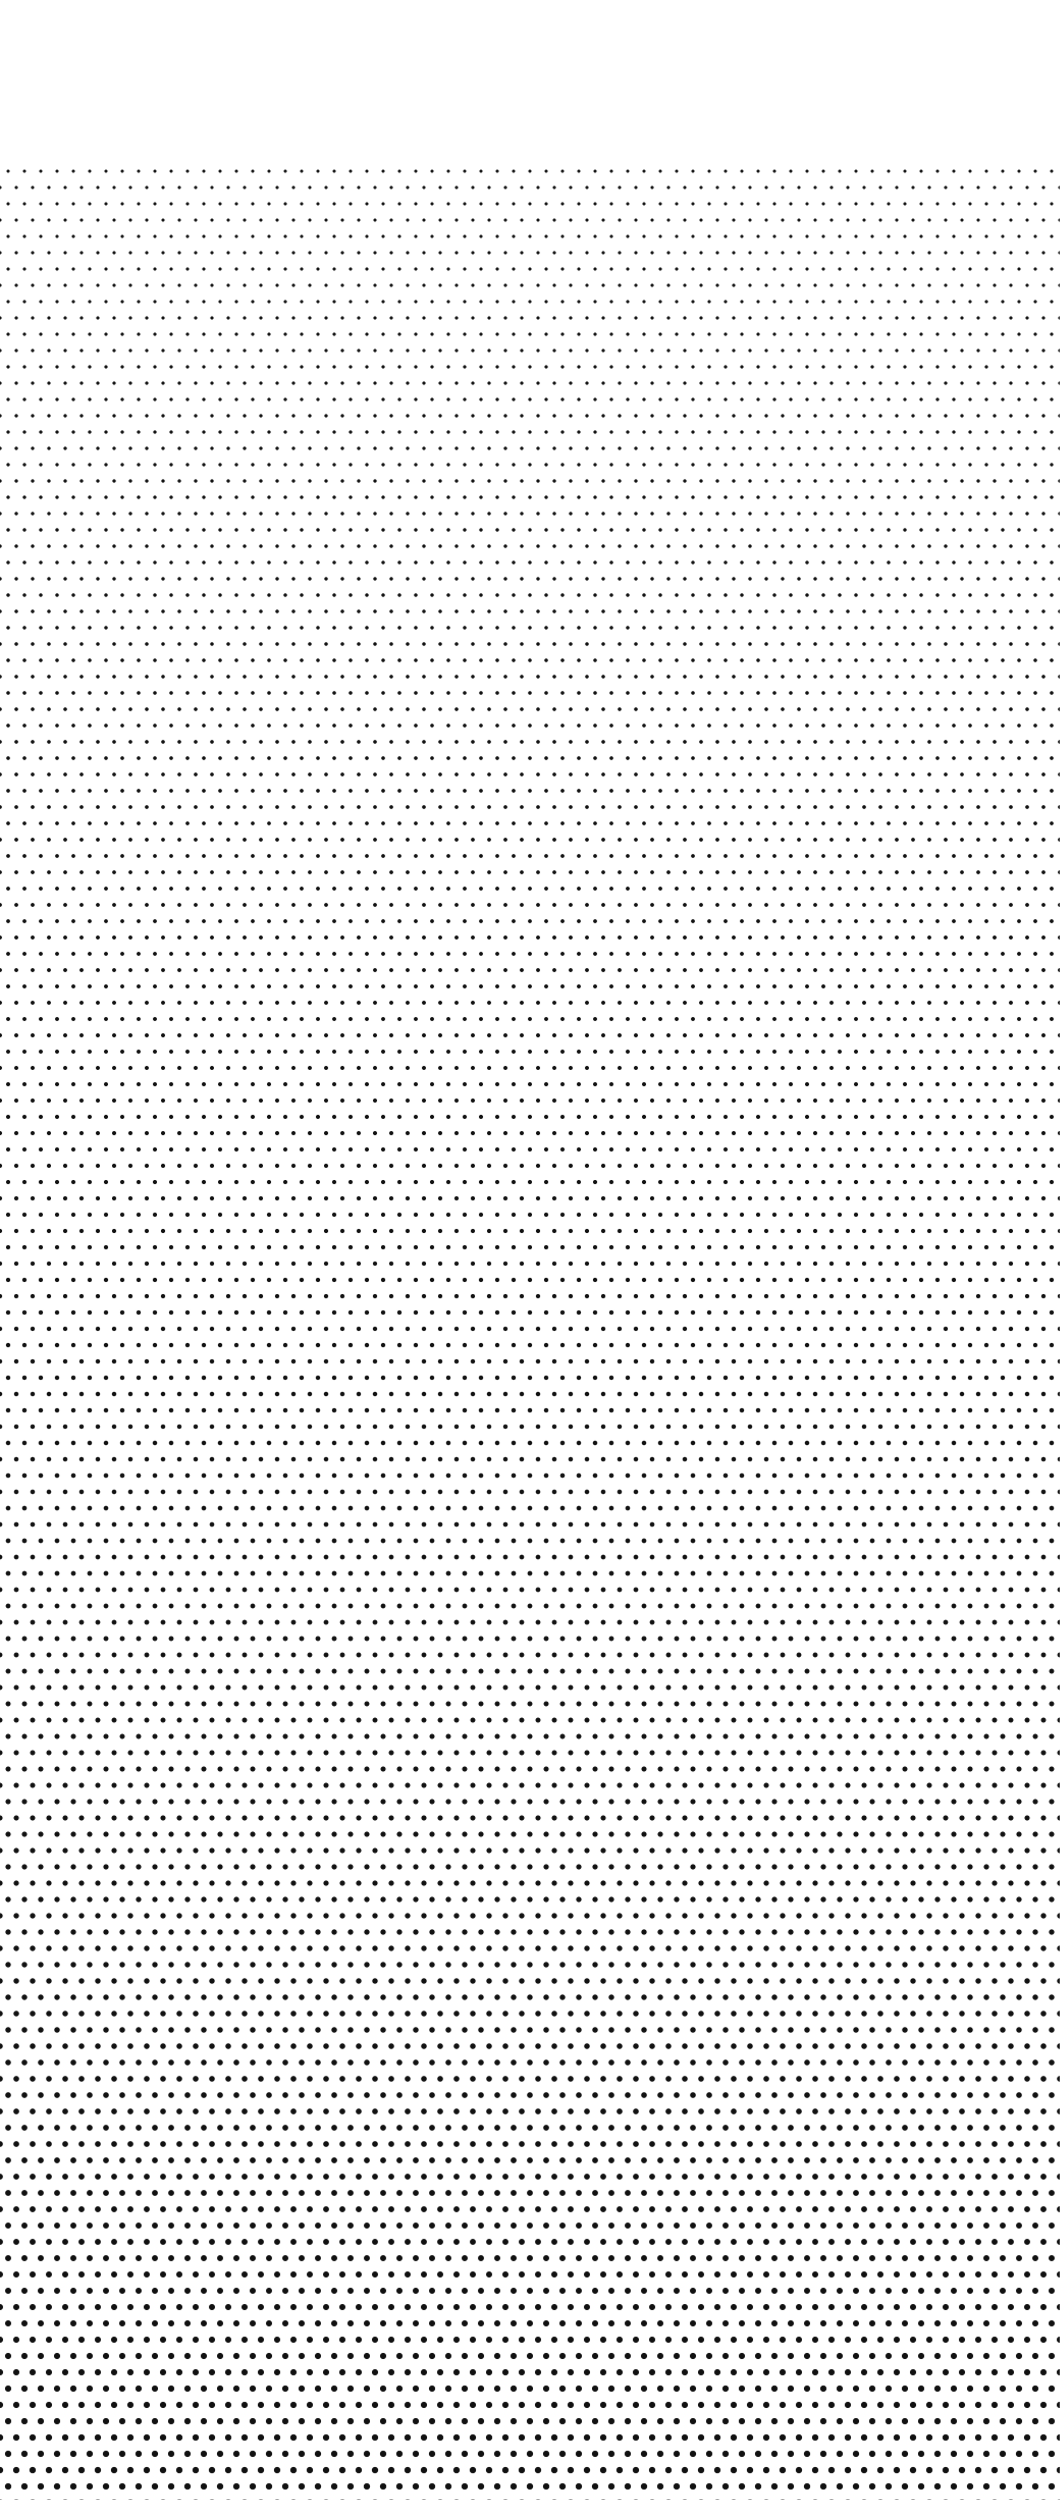
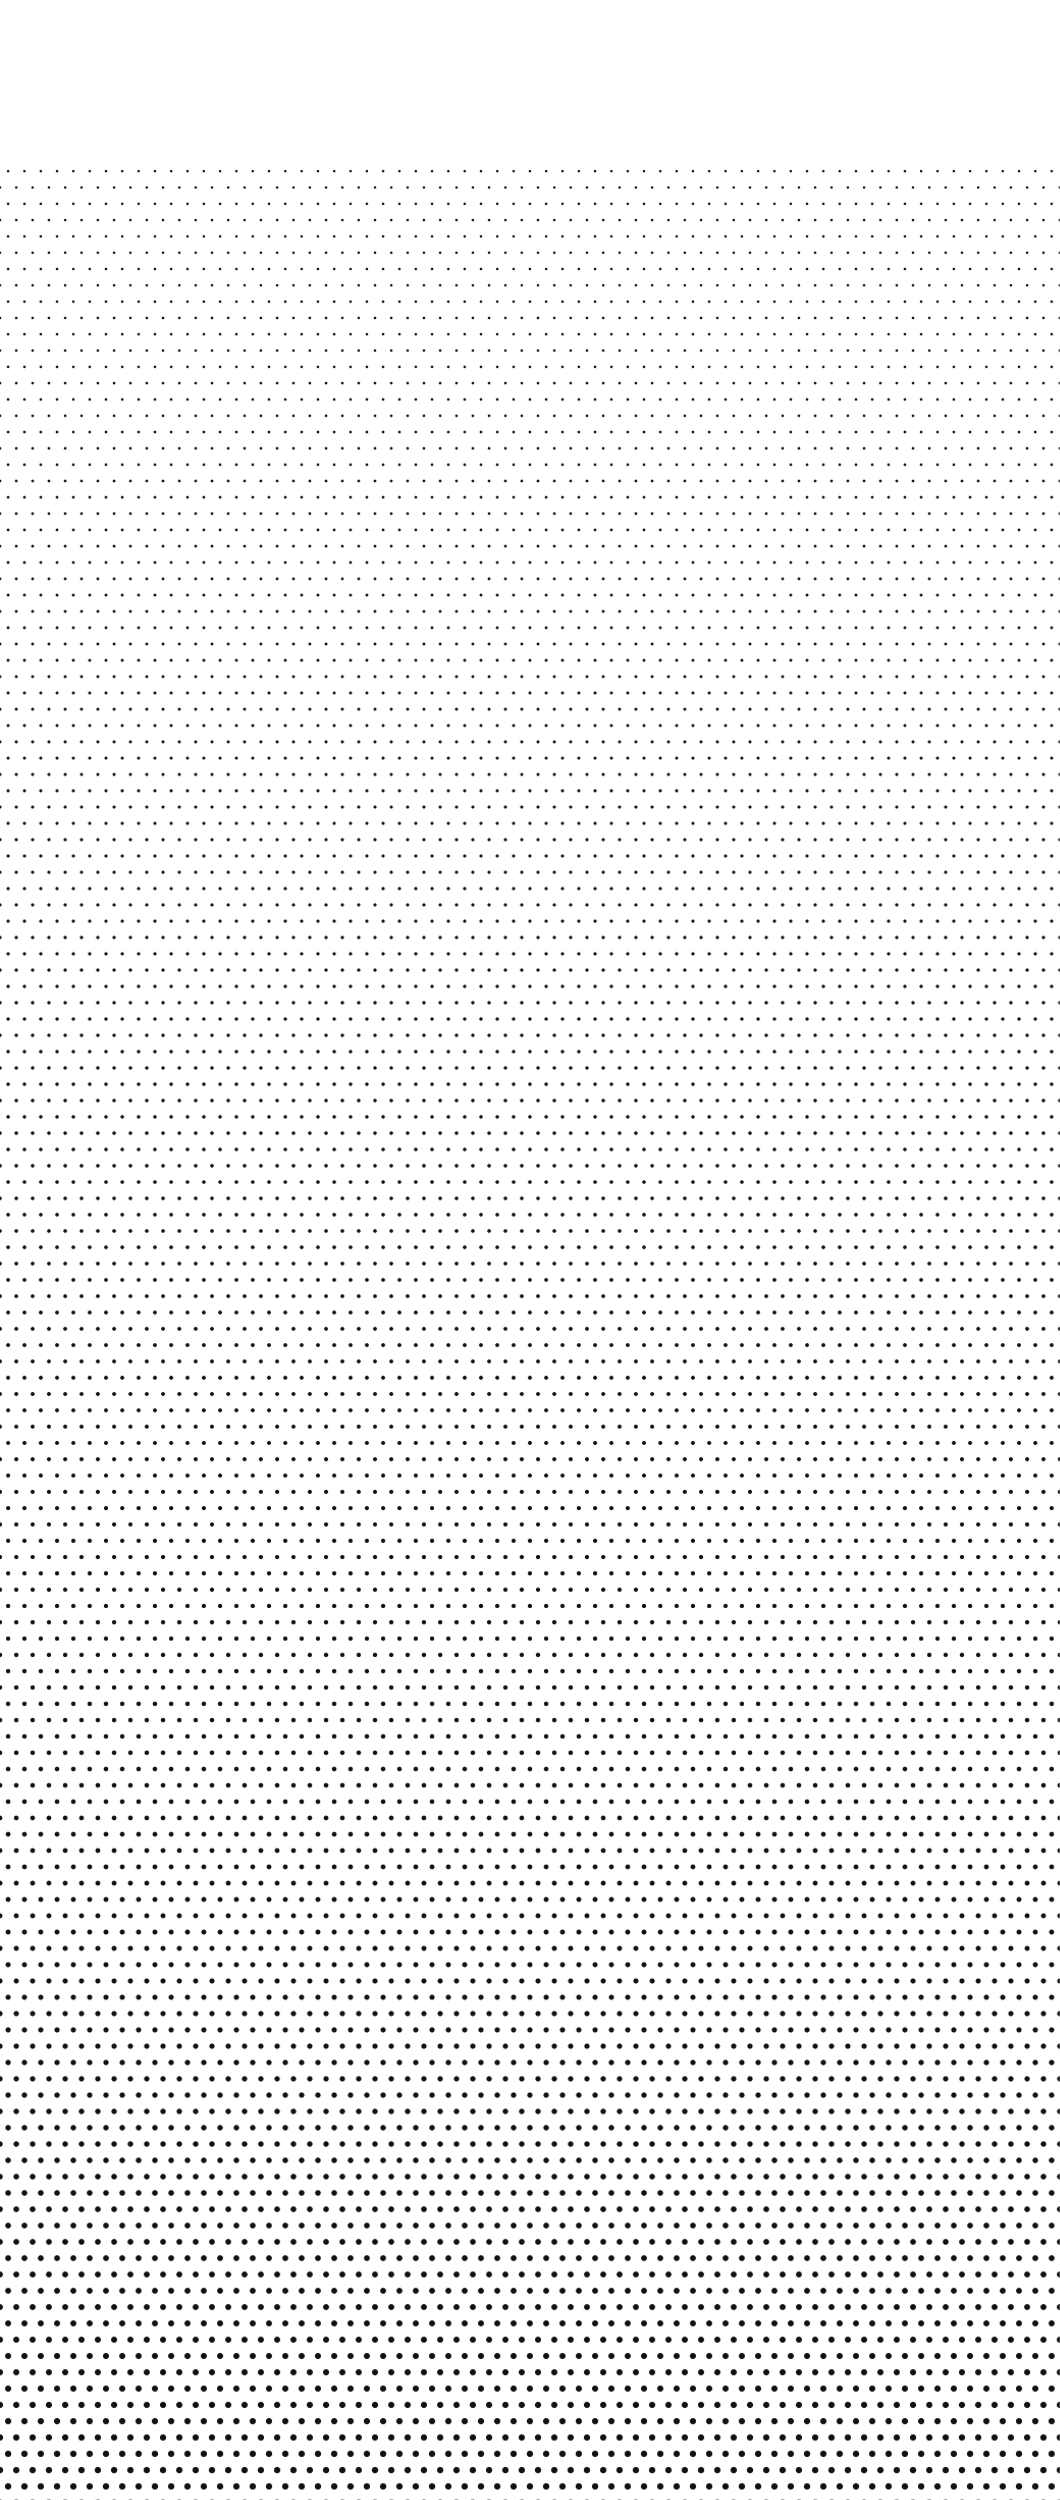
<svg xmlns="http://www.w3.org/2000/svg" width="390" height="920" viewBox="0 0 390 920" fill="#111111">
  <defs>
    <pattern id="p0" width="6" height="6" patternUnits="userSpaceOnUse" x="0" y="60.0">
+       <circle cx="3.0" cy="3.0" r="0.47" />
+     </pattern>
+     <pattern id="p1" width="6" height="6" patternUnits="userSpaceOnUse" x="3.0" y="66.0">
+       <circle cx="3.0" cy="3.0" r="0.47" />
+     </pattern>
+     <pattern id="p2" width="6" height="6" patternUnits="userSpaceOnUse" x="0" y="72.0">
+       <circle cx="3.0" cy="3.0" r="0.48" />
+     </pattern>
+     <pattern id="p3" width="6" height="6" patternUnits="userSpaceOnUse" x="3.0" y="78.0">
+       <circle cx="3.0" cy="3.0" r="0.48" />
+     </pattern>
+     <pattern id="p4" width="6" height="6" patternUnits="userSpaceOnUse" x="0" y="84.0">
+       <circle cx="3.0" cy="3.0" r="0.48" />
+     </pattern>
+     <pattern id="p5" width="6" height="6" patternUnits="userSpaceOnUse" x="3.0" y="90.0">
+       <circle cx="3.0" cy="3.0" r="0.48" />
+     </pattern>
+     <pattern id="p6" width="6" height="6" patternUnits="userSpaceOnUse" x="0" y="96.0">
+       <circle cx="3.0" cy="3.0" r="0.48" />
+     </pattern>
+     <pattern id="p7" width="6" height="6" patternUnits="userSpaceOnUse" x="3.0" y="102.0">
+       <circle cx="3.0" cy="3.0" r="0.48" />
+     </pattern>
+     <pattern id="p8" width="6" height="6" patternUnits="userSpaceOnUse" x="0" y="108.0">
+       <circle cx="3.0" cy="3.0" r="0.49" />
+     </pattern>
+     <pattern id="p9" width="6" height="6" patternUnits="userSpaceOnUse" x="3.0" y="114.0">
+       <circle cx="3.0" cy="3.0" r="0.49" />
+     </pattern>
+     <pattern id="p10" width="6" height="6" patternUnits="userSpaceOnUse" x="0" y="120.0">
+       <circle cx="3.0" cy="3.0" r="0.49" />
+     </pattern>
+     <pattern id="p11" width="6" height="6" patternUnits="userSpaceOnUse" x="3.0" y="126.0">
+       <circle cx="3.0" cy="3.0" r="0.49" />
+     </pattern>
+     <pattern id="p12" width="6" height="6" patternUnits="userSpaceOnUse" x="0" y="132.0">
+       <circle cx="3.0" cy="3.0" r="0.49" />
+     </pattern>
+     <pattern id="p13" width="6" height="6" patternUnits="userSpaceOnUse" x="3.0" y="138.0">
+       <circle cx="3.0" cy="3.0" r="0.5" />
+     </pattern>
+     <pattern id="p14" width="6" height="6" patternUnits="userSpaceOnUse" x="0" y="144.0">
+       <circle cx="3.0" cy="3.0" r="0.5" />
+     </pattern>
+     <pattern id="p15" width="6" height="6" patternUnits="userSpaceOnUse" x="3.0" y="150.0">
+       <circle cx="3.0" cy="3.0" r="0.5" />
+     </pattern>
+     <pattern id="p16" width="6" height="6" patternUnits="userSpaceOnUse" x="0" y="156.0">
+       <circle cx="3.0" cy="3.0" r="0.51" />
+     </pattern>
+     <pattern id="p17" width="6" height="6" patternUnits="userSpaceOnUse" x="3.0" y="162.0">
+       <circle cx="3.0" cy="3.0" r="0.51" />
+     </pattern>
+     <pattern id="p18" width="6" height="6" patternUnits="userSpaceOnUse" x="0" y="168.0">
+       <circle cx="3.0" cy="3.0" r="0.51" />
+     </pattern>
+     <pattern id="p19" width="6" height="6" patternUnits="userSpaceOnUse" x="3.0" y="174.0">
+       <circle cx="3.0" cy="3.0" r="0.52" />
+     </pattern>
+     <pattern id="p20" width="6" height="6" patternUnits="userSpaceOnUse" x="0" y="180.0">
+       <circle cx="3.0" cy="3.0" r="0.52" />
+     </pattern>
+     <pattern id="p21" width="6" height="6" patternUnits="userSpaceOnUse" x="3.0" y="186.0">
+       <circle cx="3.0" cy="3.0" r="0.52" />
+     </pattern>
+     <pattern id="p22" width="6" height="6" patternUnits="userSpaceOnUse" x="0" y="192.0">
+       <circle cx="3.0" cy="3.0" r="0.52" />
+     </pattern>
+     <pattern id="p23" width="6" height="6" patternUnits="userSpaceOnUse" x="3.0" y="198.0">
+       <circle cx="3.0" cy="3.0" r="0.53" />
+     </pattern>
+     <pattern id="p24" width="6" height="6" patternUnits="userSpaceOnUse" x="0" y="204.0">
+       <circle cx="3.0" cy="3.0" r="0.53" />
+     </pattern>
+     <pattern id="p25" width="6" height="6" patternUnits="userSpaceOnUse" x="3.0" y="210.0">
+       <circle cx="3.0" cy="3.0" r="0.53" />
+     </pattern>
+     <pattern id="p26" width="6" height="6" patternUnits="userSpaceOnUse" x="0" y="216.0">
+       <circle cx="3.0" cy="3.0" r="0.54" />
+     </pattern>
+     <pattern id="p27" width="6" height="6" patternUnits="userSpaceOnUse" x="3.0" y="222.0">
+       <circle cx="3.0" cy="3.0" r="0.54" />
+     </pattern>
+     <pattern id="p28" width="6" height="6" patternUnits="userSpaceOnUse" x="0" y="228.0">
+       <circle cx="3.0" cy="3.0" r="0.54" />
+     </pattern>
+     <pattern id="p29" width="6" height="6" patternUnits="userSpaceOnUse" x="3.0" y="234.0">
+       <circle cx="3.0" cy="3.0" r="0.54" />
+     </pattern>
+     <pattern id="p30" width="6" height="6" patternUnits="userSpaceOnUse" x="0" y="240.0">
+       <circle cx="3.0" cy="3.0" r="0.55" />
+     </pattern>
+     <pattern id="p31" width="6" height="6" patternUnits="userSpaceOnUse" x="3.0" y="246.0">
+       <circle cx="3.0" cy="3.0" r="0.55" />
+     </pattern>
+     <pattern id="p32" width="6" height="6" patternUnits="userSpaceOnUse" x="0" y="252.0">
+       <circle cx="3.0" cy="3.0" r="0.56" />
+     </pattern>
+     <pattern id="p33" width="6" height="6" patternUnits="userSpaceOnUse" x="3.0" y="258.0">
+       <circle cx="3.0" cy="3.0" r="0.56" />
+     </pattern>
+     <pattern id="p34" width="6" height="6" patternUnits="userSpaceOnUse" x="0" y="264.0">
+       <circle cx="3.0" cy="3.0" r="0.56" />
+     </pattern>
+     <pattern id="p35" width="6" height="6" patternUnits="userSpaceOnUse" x="3.0" y="270.0">
+       <circle cx="3.0" cy="3.0" r="0.57" />
+     </pattern>
+     <pattern id="p36" width="6" height="6" patternUnits="userSpaceOnUse" x="0" y="276.0">
+       <circle cx="3.0" cy="3.0" r="0.57" />
+     </pattern>
+     <pattern id="p37" width="6" height="6" patternUnits="userSpaceOnUse" x="3.0" y="282.0">
+       <circle cx="3.0" cy="3.0" r="0.57" />
+     </pattern>
+     <pattern id="p38" width="6" height="6" patternUnits="userSpaceOnUse" x="0" y="288.0">
      <circle cx="3.0" cy="3.0" r="0.58" />
    </pattern>
-     <pattern id="p1" width="6" height="6" patternUnits="userSpaceOnUse" x="3.0" y="66.0">
+     <pattern id="p39" width="6" height="6" patternUnits="userSpaceOnUse" x="3.0" y="294.0">
+       <circle cx="3.0" cy="3.0" r="0.58" />
+     </pattern>
+     <pattern id="p40" width="6" height="6" patternUnits="userSpaceOnUse" x="0" y="300.0">
+       <circle cx="3.0" cy="3.0" r="0.58" />
+     </pattern>
+     <pattern id="p41" width="6" height="6" patternUnits="userSpaceOnUse" x="3.0" y="306.0">
      <circle cx="3.0" cy="3.0" r="0.59" />
    </pattern>
-     <pattern id="p2" width="6" height="6" patternUnits="userSpaceOnUse" x="0" y="72.0">
+     <pattern id="p42" width="6" height="6" patternUnits="userSpaceOnUse" x="0" y="312.0">
      <circle cx="3.0" cy="3.0" r="0.59" />
    </pattern>
-     <pattern id="p3" width="6" height="6" patternUnits="userSpaceOnUse" x="3.0" y="78.0">
+     <pattern id="p43" width="6" height="6" patternUnits="userSpaceOnUse" x="3.0" y="318.0">
      <circle cx="3.0" cy="3.0" r="0.59" />
    </pattern>
-     <pattern id="p4" width="6" height="6" patternUnits="userSpaceOnUse" x="0" y="84.0">
-       <circle cx="3.0" cy="3.0" r="0.59" />
-     </pattern>
-     <pattern id="p5" width="6" height="6" patternUnits="userSpaceOnUse" x="3.0" y="90.0">
+     <pattern id="p44" width="6" height="6" patternUnits="userSpaceOnUse" x="0" y="324.0">
      <circle cx="3.0" cy="3.0" r="0.6" />
    </pattern>
-     <pattern id="p6" width="6" height="6" patternUnits="userSpaceOnUse" x="0" y="96.0">
+     <pattern id="p45" width="6" height="6" patternUnits="userSpaceOnUse" x="3.0" y="330.0">
      <circle cx="3.0" cy="3.0" r="0.6" />
    </pattern>
-     <pattern id="p7" width="6" height="6" patternUnits="userSpaceOnUse" x="3.0" y="102.0">
+     <pattern id="p46" width="6" height="6" patternUnits="userSpaceOnUse" x="0" y="336.0">
      <circle cx="3.0" cy="3.0" r="0.6" />
    </pattern>
-     <pattern id="p8" width="6" height="6" patternUnits="userSpaceOnUse" x="0" y="108.0">
-       <circle cx="3.0" cy="3.0" r="0.6" />
-     </pattern>
-     <pattern id="p9" width="6" height="6" patternUnits="userSpaceOnUse" x="3.0" y="114.0">
+     <pattern id="p47" width="6" height="6" patternUnits="userSpaceOnUse" x="3.0" y="342.0">
      <circle cx="3.0" cy="3.0" r="0.61" />
    </pattern>
-     <pattern id="p10" width="6" height="6" patternUnits="userSpaceOnUse" x="0" y="120.0">
+     <pattern id="p48" width="6" height="6" patternUnits="userSpaceOnUse" x="0" y="348.0">
      <circle cx="3.0" cy="3.0" r="0.61" />
    </pattern>
-     <pattern id="p11" width="6" height="6" patternUnits="userSpaceOnUse" x="3.0" y="126.0">
-       <circle cx="3.0" cy="3.0" r="0.61" />
-     </pattern>
-     <pattern id="p12" width="6" height="6" patternUnits="userSpaceOnUse" x="0" y="132.0">
+     <pattern id="p49" width="6" height="6" patternUnits="userSpaceOnUse" x="3.0" y="354.0">
      <circle cx="3.0" cy="3.0" r="0.62" />
    </pattern>
-     <pattern id="p13" width="6" height="6" patternUnits="userSpaceOnUse" x="3.0" y="138.0">
+     <pattern id="p50" width="6" height="6" patternUnits="userSpaceOnUse" x="0" y="360.0">
      <circle cx="3.0" cy="3.0" r="0.62" />
    </pattern>
-     <pattern id="p14" width="6" height="6" patternUnits="userSpaceOnUse" x="0" y="144.0">
-       <circle cx="3.0" cy="3.0" r="0.62" />
-     </pattern>
-     <pattern id="p15" width="6" height="6" patternUnits="userSpaceOnUse" x="3.0" y="150.0">
+     <pattern id="p51" width="6" height="6" patternUnits="userSpaceOnUse" x="3.0" y="366.0">
      <circle cx="3.0" cy="3.0" r="0.63" />
    </pattern>
-     <pattern id="p16" width="6" height="6" patternUnits="userSpaceOnUse" x="0" y="156.0">
+     <pattern id="p52" width="6" height="6" patternUnits="userSpaceOnUse" x="0" y="372.0">
      <circle cx="3.0" cy="3.0" r="0.63" />
    </pattern>
-     <pattern id="p17" width="6" height="6" patternUnits="userSpaceOnUse" x="3.0" y="162.0">
+     <pattern id="p53" width="6" height="6" patternUnits="userSpaceOnUse" x="3.0" y="378.0">
      <circle cx="3.0" cy="3.0" r="0.63" />
    </pattern>
-     <pattern id="p18" width="6" height="6" patternUnits="userSpaceOnUse" x="0" y="168.0">
-       <circle cx="3.0" cy="3.0" r="0.63" />
-     </pattern>
-     <pattern id="p19" width="6" height="6" patternUnits="userSpaceOnUse" x="3.0" y="174.0">
+     <pattern id="p54" width="6" height="6" patternUnits="userSpaceOnUse" x="0" y="384.0">
      <circle cx="3.0" cy="3.0" r="0.64" />
    </pattern>
-     <pattern id="p20" width="6" height="6" patternUnits="userSpaceOnUse" x="0" y="180.0">
+     <pattern id="p55" width="6" height="6" patternUnits="userSpaceOnUse" x="3.0" y="390.0">
      <circle cx="3.0" cy="3.0" r="0.64" />
    </pattern>
-     <pattern id="p21" width="6" height="6" patternUnits="userSpaceOnUse" x="3.0" y="186.0">
-       <circle cx="3.0" cy="3.0" r="0.64" />
-     </pattern>
-     <pattern id="p22" width="6" height="6" patternUnits="userSpaceOnUse" x="0" y="192.0">
+     <pattern id="p56" width="6" height="6" patternUnits="userSpaceOnUse" x="0" y="396.0">
      <circle cx="3.0" cy="3.0" r="0.65" />
    </pattern>
-     <pattern id="p23" width="6" height="6" patternUnits="userSpaceOnUse" x="3.0" y="198.0">
+     <pattern id="p57" width="6" height="6" patternUnits="userSpaceOnUse" x="3.0" y="402.0">
      <circle cx="3.0" cy="3.0" r="0.65" />
    </pattern>
-     <pattern id="p24" width="6" height="6" patternUnits="userSpaceOnUse" x="0" y="204.0">
+     <pattern id="p58" width="6" height="6" patternUnits="userSpaceOnUse" x="0" y="408.0">
      <circle cx="3.0" cy="3.0" r="0.65" />
    </pattern>
-     <pattern id="p25" width="6" height="6" patternUnits="userSpaceOnUse" x="3.0" y="210.0">
-       <circle cx="3.0" cy="3.0" r="0.65" />
-     </pattern>
-     <pattern id="p26" width="6" height="6" patternUnits="userSpaceOnUse" x="0" y="216.0">
+     <pattern id="p59" width="6" height="6" patternUnits="userSpaceOnUse" x="3.0" y="414.0">
      <circle cx="3.0" cy="3.0" r="0.66" />
    </pattern>
-     <pattern id="p27" width="6" height="6" patternUnits="userSpaceOnUse" x="3.0" y="222.0">
+     <pattern id="p60" width="6" height="6" patternUnits="userSpaceOnUse" x="0" y="420.0">
      <circle cx="3.0" cy="3.0" r="0.66" />
    </pattern>
-     <pattern id="p28" width="6" height="6" patternUnits="userSpaceOnUse" x="0" y="228.0">
-       <circle cx="3.0" cy="3.0" r="0.66" />
-     </pattern>
-     <pattern id="p29" width="6" height="6" patternUnits="userSpaceOnUse" x="3.0" y="234.0">
+     <pattern id="p61" width="6" height="6" patternUnits="userSpaceOnUse" x="3.0" y="426.0">
      <circle cx="3.0" cy="3.0" r="0.67" />
    </pattern>
-     <pattern id="p30" width="6" height="6" patternUnits="userSpaceOnUse" x="0" y="240.0">
+     <pattern id="p62" width="6" height="6" patternUnits="userSpaceOnUse" x="0" y="432.0">
      <circle cx="3.0" cy="3.0" r="0.67" />
    </pattern>
-     <pattern id="p31" width="6" height="6" patternUnits="userSpaceOnUse" x="3.0" y="246.0">
+     <pattern id="p63" width="6" height="6" patternUnits="userSpaceOnUse" x="3.0" y="438.0">
      <circle cx="3.0" cy="3.0" r="0.67" />
    </pattern>
-     <pattern id="p32" width="6" height="6" patternUnits="userSpaceOnUse" x="0" y="252.0">
+     <pattern id="p64" width="6" height="6" patternUnits="userSpaceOnUse" x="0" y="444.0">
      <circle cx="3.0" cy="3.0" r="0.68" />
    </pattern>
-     <pattern id="p33" width="6" height="6" patternUnits="userSpaceOnUse" x="3.0" y="258.0">
+     <pattern id="p65" width="6" height="6" patternUnits="userSpaceOnUse" x="3.0" y="450.0">
      <circle cx="3.0" cy="3.0" r="0.68" />
    </pattern>
-     <pattern id="p34" width="6" height="6" patternUnits="userSpaceOnUse" x="0" y="264.0">
-       <circle cx="3.0" cy="3.0" r="0.68" />
-     </pattern>
-     <pattern id="p35" width="6" height="6" patternUnits="userSpaceOnUse" x="3.0" y="270.0">
+     <pattern id="p66" width="6" height="6" patternUnits="userSpaceOnUse" x="0" y="456.0">
      <circle cx="3.0" cy="3.0" r="0.69" />
    </pattern>
-     <pattern id="p36" width="6" height="6" patternUnits="userSpaceOnUse" x="0" y="276.0">
+     <pattern id="p67" width="6" height="6" patternUnits="userSpaceOnUse" x="3.0" y="462.0">
      <circle cx="3.0" cy="3.0" r="0.69" />
    </pattern>
-     <pattern id="p37" width="6" height="6" patternUnits="userSpaceOnUse" x="3.0" y="282.0">
-       <circle cx="3.0" cy="3.0" r="0.69" />
-     </pattern>
-     <pattern id="p38" width="6" height="6" patternUnits="userSpaceOnUse" x="0" y="288.0">
+     <pattern id="p68" width="6" height="6" patternUnits="userSpaceOnUse" x="0" y="468.0">
      <circle cx="3.0" cy="3.0" r="0.7" />
    </pattern>
-     <pattern id="p39" width="6" height="6" patternUnits="userSpaceOnUse" x="3.0" y="294.0">
+     <pattern id="p69" width="6" height="6" patternUnits="userSpaceOnUse" x="3.0" y="474.0">
      <circle cx="3.0" cy="3.0" r="0.7" />
    </pattern>
-     <pattern id="p40" width="6" height="6" patternUnits="userSpaceOnUse" x="0" y="300.0">
-       <circle cx="3.0" cy="3.0" r="0.7" />
-     </pattern>
-     <pattern id="p41" width="6" height="6" patternUnits="userSpaceOnUse" x="3.0" y="306.0">
+     <pattern id="p70" width="6" height="6" patternUnits="userSpaceOnUse" x="0" y="480.0">
      <circle cx="3.0" cy="3.0" r="0.71" />
    </pattern>
-     <pattern id="p42" width="6" height="6" patternUnits="userSpaceOnUse" x="0" y="312.0">
+     <pattern id="p71" width="6" height="6" patternUnits="userSpaceOnUse" x="3.0" y="486.0">
      <circle cx="3.0" cy="3.0" r="0.71" />
    </pattern>
-     <pattern id="p43" width="6" height="6" patternUnits="userSpaceOnUse" x="3.0" y="318.0">
-       <circle cx="3.0" cy="3.0" r="0.71" />
-     </pattern>
-     <pattern id="p44" width="6" height="6" patternUnits="userSpaceOnUse" x="0" y="324.0">
+     <pattern id="p72" width="6" height="6" patternUnits="userSpaceOnUse" x="0" y="492.0">
      <circle cx="3.0" cy="3.0" r="0.72" />
    </pattern>
-     <pattern id="p45" width="6" height="6" patternUnits="userSpaceOnUse" x="3.0" y="330.0">
+     <pattern id="p73" width="6" height="6" patternUnits="userSpaceOnUse" x="3.0" y="498.0">
      <circle cx="3.0" cy="3.0" r="0.72" />
    </pattern>
-     <pattern id="p46" width="6" height="6" patternUnits="userSpaceOnUse" x="0" y="336.0">
-       <circle cx="3.0" cy="3.0" r="0.72" />
-     </pattern>
-     <pattern id="p47" width="6" height="6" patternUnits="userSpaceOnUse" x="3.0" y="342.0">
+     <pattern id="p74" width="6" height="6" patternUnits="userSpaceOnUse" x="0" y="504.0">
      <circle cx="3.0" cy="3.0" r="0.73" />
    </pattern>
-     <pattern id="p48" width="6" height="6" patternUnits="userSpaceOnUse" x="0" y="348.0">
+     <pattern id="p75" width="6" height="6" patternUnits="userSpaceOnUse" x="3.0" y="510.0">
      <circle cx="3.0" cy="3.0" r="0.73" />
    </pattern>
-     <pattern id="p49" width="6" height="6" patternUnits="userSpaceOnUse" x="3.0" y="354.0">
+     <pattern id="p76" width="6" height="6" patternUnits="userSpaceOnUse" x="0" y="516.0">
      <circle cx="3.0" cy="3.0" r="0.73" />
    </pattern>
-     <pattern id="p50" width="6" height="6" patternUnits="userSpaceOnUse" x="0" y="360.0">
+     <pattern id="p77" width="6" height="6" patternUnits="userSpaceOnUse" x="3.0" y="522.0">
      <circle cx="3.0" cy="3.0" r="0.74" />
    </pattern>
-     <pattern id="p51" width="6" height="6" patternUnits="userSpaceOnUse" x="3.0" y="366.0">
+     <pattern id="p78" width="6" height="6" patternUnits="userSpaceOnUse" x="0" y="528.0">
      <circle cx="3.0" cy="3.0" r="0.74" />
    </pattern>
-     <pattern id="p52" width="6" height="6" patternUnits="userSpaceOnUse" x="0" y="372.0">
-       <circle cx="3.0" cy="3.0" r="0.74" />
-     </pattern>
-     <pattern id="p53" width="6" height="6" patternUnits="userSpaceOnUse" x="3.0" y="378.0">
+     <pattern id="p79" width="6" height="6" patternUnits="userSpaceOnUse" x="3.0" y="534.0">
      <circle cx="3.0" cy="3.0" r="0.75" />
    </pattern>
-     <pattern id="p54" width="6" height="6" patternUnits="userSpaceOnUse" x="0" y="384.0">
+     <pattern id="p80" width="6" height="6" patternUnits="userSpaceOnUse" x="0" y="540.0">
      <circle cx="3.0" cy="3.0" r="0.75" />
    </pattern>
-     <pattern id="p55" width="6" height="6" patternUnits="userSpaceOnUse" x="3.0" y="390.0">
-       <circle cx="3.0" cy="3.0" r="0.75" />
-     </pattern>
-     <pattern id="p56" width="6" height="6" patternUnits="userSpaceOnUse" x="0" y="396.0">
+     <pattern id="p81" width="6" height="6" patternUnits="userSpaceOnUse" x="3.0" y="546.0">
      <circle cx="3.0" cy="3.0" r="0.76" />
    </pattern>
-     <pattern id="p57" width="6" height="6" patternUnits="userSpaceOnUse" x="3.0" y="402.0">
-       <circle cx="3.0" cy="3.0" r="0.76" />
-     </pattern>
-     <pattern id="p58" width="6" height="6" patternUnits="userSpaceOnUse" x="0" y="408.0">
+     <pattern id="p82" width="6" height="6" patternUnits="userSpaceOnUse" x="0" y="552.0">
      <circle cx="3.0" cy="3.0" r="0.77" />
    </pattern>
-     <pattern id="p59" width="6" height="6" patternUnits="userSpaceOnUse" x="3.0" y="414.0">
+     <pattern id="p83" width="6" height="6" patternUnits="userSpaceOnUse" x="3.0" y="558.0">
      <circle cx="3.0" cy="3.0" r="0.77" />
    </pattern>
-     <pattern id="p60" width="6" height="6" patternUnits="userSpaceOnUse" x="0" y="420.0">
-       <circle cx="3.0" cy="3.0" r="0.77" />
-     </pattern>
-     <pattern id="p61" width="6" height="6" patternUnits="userSpaceOnUse" x="3.0" y="426.0">
+     <pattern id="p84" width="6" height="6" patternUnits="userSpaceOnUse" x="0" y="564.0">
      <circle cx="3.0" cy="3.0" r="0.78" />
    </pattern>
-     <pattern id="p62" width="6" height="6" patternUnits="userSpaceOnUse" x="0" y="432.0">
+     <pattern id="p85" width="6" height="6" patternUnits="userSpaceOnUse" x="3.0" y="570.0">
      <circle cx="3.0" cy="3.0" r="0.78" />
    </pattern>
-     <pattern id="p63" width="6" height="6" patternUnits="userSpaceOnUse" x="3.0" y="438.0">
+     <pattern id="p86" width="6" height="6" patternUnits="userSpaceOnUse" x="0" y="576.0">
      <circle cx="3.0" cy="3.0" r="0.79" />
    </pattern>
-     <pattern id="p64" width="6" height="6" patternUnits="userSpaceOnUse" x="0" y="444.0">
+     <pattern id="p87" width="6" height="6" patternUnits="userSpaceOnUse" x="3.0" y="582.0">
      <circle cx="3.0" cy="3.0" r="0.79" />
    </pattern>
-     <pattern id="p65" width="6" height="6" patternUnits="userSpaceOnUse" x="3.0" y="450.0">
-       <circle cx="3.0" cy="3.0" r="0.79" />
-     </pattern>
-     <pattern id="p66" width="6" height="6" patternUnits="userSpaceOnUse" x="0" y="456.0">
+     <pattern id="p88" width="6" height="6" patternUnits="userSpaceOnUse" x="0" y="588.0">
      <circle cx="3.0" cy="3.0" r="0.8" />
    </pattern>
-     <pattern id="p67" width="6" height="6" patternUnits="userSpaceOnUse" x="3.0" y="462.0">
-       <circle cx="3.0" cy="3.0" r="0.8" />
-     </pattern>
-     <pattern id="p68" width="6" height="6" patternUnits="userSpaceOnUse" x="0" y="468.0">
+     <pattern id="p89" width="6" height="6" patternUnits="userSpaceOnUse" x="3.0" y="594.0">
      <circle cx="3.0" cy="3.0" r="0.81" />
    </pattern>
-     <pattern id="p69" width="6" height="6" patternUnits="userSpaceOnUse" x="3.0" y="474.0">
+     <pattern id="p90" width="6" height="6" patternUnits="userSpaceOnUse" x="0" y="600.0">
      <circle cx="3.0" cy="3.0" r="0.81" />
    </pattern>
-     <pattern id="p70" width="6" height="6" patternUnits="userSpaceOnUse" x="0" y="480.0">
+     <pattern id="p91" width="6" height="6" patternUnits="userSpaceOnUse" x="3.0" y="606.0">
      <circle cx="3.0" cy="3.0" r="0.82" />
    </pattern>
-     <pattern id="p71" width="6" height="6" patternUnits="userSpaceOnUse" x="3.0" y="486.0">
+     <pattern id="p92" width="6" height="6" patternUnits="userSpaceOnUse" x="0" y="612.0">
      <circle cx="3.0" cy="3.0" r="0.82" />
    </pattern>
-     <pattern id="p72" width="6" height="6" patternUnits="userSpaceOnUse" x="0" y="492.0">
-       <circle cx="3.0" cy="3.0" r="0.82" />
-     </pattern>
-     <pattern id="p73" width="6" height="6" patternUnits="userSpaceOnUse" x="3.0" y="498.0">
+     <pattern id="p93" width="6" height="6" patternUnits="userSpaceOnUse" x="3.0" y="618.0">
      <circle cx="3.0" cy="3.0" r="0.83" />
    </pattern>
-     <pattern id="p74" width="6" height="6" patternUnits="userSpaceOnUse" x="0" y="504.0">
-       <circle cx="3.0" cy="3.0" r="0.83" />
-     </pattern>
-     <pattern id="p75" width="6" height="6" patternUnits="userSpaceOnUse" x="3.0" y="510.0">
+     <pattern id="p94" width="6" height="6" patternUnits="userSpaceOnUse" x="0" y="624.0">
      <circle cx="3.0" cy="3.0" r="0.84" />
    </pattern>
-     <pattern id="p76" width="6" height="6" patternUnits="userSpaceOnUse" x="0" y="516.0">
+     <pattern id="p95" width="6" height="6" patternUnits="userSpaceOnUse" x="3.0" y="630.0">
      <circle cx="3.0" cy="3.0" r="0.84" />
    </pattern>
-     <pattern id="p77" width="6" height="6" patternUnits="userSpaceOnUse" x="3.0" y="522.0">
-       <circle cx="3.0" cy="3.0" r="0.84" />
-     </pattern>
-     <pattern id="p78" width="6" height="6" patternUnits="userSpaceOnUse" x="0" y="528.0">
+     <pattern id="p96" width="6" height="6" patternUnits="userSpaceOnUse" x="0" y="636.0">
      <circle cx="3.0" cy="3.0" r="0.85" />
    </pattern>
-     <pattern id="p79" width="6" height="6" patternUnits="userSpaceOnUse" x="3.0" y="534.0">
+     <pattern id="p97" width="6" height="6" patternUnits="userSpaceOnUse" x="3.0" y="642.0">
      <circle cx="3.0" cy="3.0" r="0.85" />
    </pattern>
-     <pattern id="p80" width="6" height="6" patternUnits="userSpaceOnUse" x="0" y="540.0">
+     <pattern id="p98" width="6" height="6" patternUnits="userSpaceOnUse" x="0" y="648.0">
      <circle cx="3.0" cy="3.0" r="0.86" />
    </pattern>
-     <pattern id="p81" width="6" height="6" patternUnits="userSpaceOnUse" x="3.0" y="546.0">
-       <circle cx="3.0" cy="3.0" r="0.86" />
-     </pattern>
-     <pattern id="p82" width="6" height="6" patternUnits="userSpaceOnUse" x="0" y="552.0">
+     <pattern id="p99" width="6" height="6" patternUnits="userSpaceOnUse" x="3.0" y="654.0">
      <circle cx="3.0" cy="3.0" r="0.87" />
    </pattern>
-     <pattern id="p83" width="6" height="6" patternUnits="userSpaceOnUse" x="3.0" y="558.0">
+     <pattern id="p100" width="6" height="6" patternUnits="userSpaceOnUse" x="0" y="660.0">
      <circle cx="3.0" cy="3.0" r="0.87" />
    </pattern>
-     <pattern id="p84" width="6" height="6" patternUnits="userSpaceOnUse" x="0" y="564.0">
+     <pattern id="p101" width="6" height="6" patternUnits="userSpaceOnUse" x="3.0" y="666.0">
      <circle cx="3.0" cy="3.0" r="0.88" />
    </pattern>
-     <pattern id="p85" width="6" height="6" patternUnits="userSpaceOnUse" x="3.0" y="570.0">
-       <circle cx="3.0" cy="3.0" r="0.88" />
-     </pattern>
-     <pattern id="p86" width="6" height="6" patternUnits="userSpaceOnUse" x="0" y="576.0">
+     <pattern id="p102" width="6" height="6" patternUnits="userSpaceOnUse" x="0" y="672.0">
      <circle cx="3.0" cy="3.0" r="0.89" />
    </pattern>
-     <pattern id="p87" width="6" height="6" patternUnits="userSpaceOnUse" x="3.0" y="582.0">
-       <circle cx="3.0" cy="3.0" r="0.89" />
-     </pattern>
-     <pattern id="p88" width="6" height="6" patternUnits="userSpaceOnUse" x="0" y="588.0">
+     <pattern id="p103" width="6" height="6" patternUnits="userSpaceOnUse" x="3.0" y="678.0">
      <circle cx="3.0" cy="3.0" r="0.9" />
    </pattern>
-     <pattern id="p89" width="6" height="6" patternUnits="userSpaceOnUse" x="3.0" y="594.0">
+     <pattern id="p104" width="6" height="6" patternUnits="userSpaceOnUse" x="0" y="684.0">
      <circle cx="3.0" cy="3.0" r="0.9" />
    </pattern>
-     <pattern id="p90" width="6" height="6" patternUnits="userSpaceOnUse" x="0" y="600.0">
+     <pattern id="p105" width="6" height="6" patternUnits="userSpaceOnUse" x="3.0" y="690.0">
      <circle cx="3.0" cy="3.0" r="0.91" />
    </pattern>
-     <pattern id="p91" width="6" height="6" patternUnits="userSpaceOnUse" x="3.0" y="606.0">
-       <circle cx="3.0" cy="3.0" r="0.91" />
-     </pattern>
-     <pattern id="p92" width="6" height="6" patternUnits="userSpaceOnUse" x="0" y="612.0">
+     <pattern id="p106" width="6" height="6" patternUnits="userSpaceOnUse" x="0" y="696.0">
      <circle cx="3.0" cy="3.0" r="0.92" />
    </pattern>
-     <pattern id="p93" width="6" height="6" patternUnits="userSpaceOnUse" x="3.0" y="618.0">
+     <pattern id="p107" width="6" height="6" patternUnits="userSpaceOnUse" x="3.0" y="702.0">
      <circle cx="3.0" cy="3.0" r="0.92" />
    </pattern>
-     <pattern id="p94" width="6" height="6" patternUnits="userSpaceOnUse" x="0" y="624.0">
+     <pattern id="p108" width="6" height="6" patternUnits="userSpaceOnUse" x="0" y="708.0">
      <circle cx="3.0" cy="3.0" r="0.93" />
    </pattern>
-     <pattern id="p95" width="6" height="6" patternUnits="userSpaceOnUse" x="3.0" y="630.0">
-       <circle cx="3.0" cy="3.0" r="0.93" />
-     </pattern>
-     <pattern id="p96" width="6" height="6" patternUnits="userSpaceOnUse" x="0" y="636.0">
+     <pattern id="p109" width="6" height="6" patternUnits="userSpaceOnUse" x="3.0" y="714.0">
      <circle cx="3.0" cy="3.0" r="0.94" />
    </pattern>
-     <pattern id="p97" width="6" height="6" patternUnits="userSpaceOnUse" x="3.0" y="642.0">
+     <pattern id="p110" width="6" height="6" patternUnits="userSpaceOnUse" x="0" y="720.0">
      <circle cx="3.0" cy="3.0" r="0.94" />
    </pattern>
-     <pattern id="p98" width="6" height="6" patternUnits="userSpaceOnUse" x="0" y="648.0">
+     <pattern id="p111" width="6" height="6" patternUnits="userSpaceOnUse" x="3.0" y="726.0">
      <circle cx="3.0" cy="3.0" r="0.95" />
    </pattern>
-     <pattern id="p99" width="6" height="6" patternUnits="userSpaceOnUse" x="3.0" y="654.0">
-       <circle cx="3.0" cy="3.0" r="0.95" />
-     </pattern>
-     <pattern id="p100" width="6" height="6" patternUnits="userSpaceOnUse" x="0" y="660.0">
+     <pattern id="p112" width="6" height="6" patternUnits="userSpaceOnUse" x="0" y="732.0">
      <circle cx="3.0" cy="3.0" r="0.96" />
    </pattern>
-     <pattern id="p101" width="6" height="6" patternUnits="userSpaceOnUse" x="3.0" y="666.0">
-       <circle cx="3.0" cy="3.0" r="0.96" />
-     </pattern>
-     <pattern id="p102" width="6" height="6" patternUnits="userSpaceOnUse" x="0" y="672.0">
+     <pattern id="p113" width="6" height="6" patternUnits="userSpaceOnUse" x="3.0" y="738.0">
      <circle cx="3.0" cy="3.0" r="0.97" />
    </pattern>
-     <pattern id="p103" width="6" height="6" patternUnits="userSpaceOnUse" x="3.0" y="678.0">
+     <pattern id="p114" width="6" height="6" patternUnits="userSpaceOnUse" x="0" y="744.0">
      <circle cx="3.0" cy="3.0" r="0.97" />
    </pattern>
-     <pattern id="p104" width="6" height="6" patternUnits="userSpaceOnUse" x="0" y="684.0">
+     <pattern id="p115" width="6" height="6" patternUnits="userSpaceOnUse" x="3.0" y="750.0">
      <circle cx="3.0" cy="3.0" r="0.98" />
    </pattern>
-     <pattern id="p105" width="6" height="6" patternUnits="userSpaceOnUse" x="3.0" y="690.0">
-       <circle cx="3.0" cy="3.0" r="0.98" />
-     </pattern>
-     <pattern id="p106" width="6" height="6" patternUnits="userSpaceOnUse" x="0" y="696.0">
+     <pattern id="p116" width="6" height="6" patternUnits="userSpaceOnUse" x="0" y="756.0">
      <circle cx="3.0" cy="3.0" r="0.99" />
    </pattern>
-     <pattern id="p107" width="6" height="6" patternUnits="userSpaceOnUse" x="3.0" y="702.0">
+     <pattern id="p117" width="6" height="6" patternUnits="userSpaceOnUse" x="3.0" y="762.0">
+       <circle cx="3.0" cy="3.0" r="0.99" />
+     </pattern>
+     <pattern id="p118" width="6" height="6" patternUnits="userSpaceOnUse" x="0" y="768.0">
      <circle cx="3.0" cy="3.0" r="1.0" />
    </pattern>
-     <pattern id="p108" width="6" height="6" patternUnits="userSpaceOnUse" x="0" y="708.0">
-       <circle cx="3.0" cy="3.0" r="1.0" />
-     </pattern>
-     <pattern id="p109" width="6" height="6" patternUnits="userSpaceOnUse" x="3.0" y="714.0">
+     <pattern id="p119" width="6" height="6" patternUnits="userSpaceOnUse" x="3.0" y="774.0">
      <circle cx="3.0" cy="3.0" r="1.01" />
    </pattern>
-     <pattern id="p110" width="6" height="6" patternUnits="userSpaceOnUse" x="0" y="720.0">
-       <circle cx="3.0" cy="3.0" r="1.01" />
-     </pattern>
-     <pattern id="p111" width="6" height="6" patternUnits="userSpaceOnUse" x="3.0" y="726.0">
+     <pattern id="p120" width="6" height="6" patternUnits="userSpaceOnUse" x="0" y="780.0">
      <circle cx="3.0" cy="3.0" r="1.02" />
    </pattern>
-     <pattern id="p112" width="6" height="6" patternUnits="userSpaceOnUse" x="0" y="732.0">
+     <pattern id="p121" width="6" height="6" patternUnits="userSpaceOnUse" x="3.0" y="786.0">
      <circle cx="3.0" cy="3.0" r="1.02" />
    </pattern>
-     <pattern id="p113" width="6" height="6" patternUnits="userSpaceOnUse" x="3.0" y="738.0">
+     <pattern id="p122" width="6" height="6" patternUnits="userSpaceOnUse" x="0" y="792.0">
      <circle cx="3.0" cy="3.0" r="1.03" />
    </pattern>
-     <pattern id="p114" width="6" height="6" patternUnits="userSpaceOnUse" x="0" y="744.0">
-       <circle cx="3.0" cy="3.0" r="1.03" />
-     </pattern>
-     <pattern id="p115" width="6" height="6" patternUnits="userSpaceOnUse" x="3.0" y="750.0">
+     <pattern id="p123" width="6" height="6" patternUnits="userSpaceOnUse" x="3.0" y="798.0">
      <circle cx="3.0" cy="3.0" r="1.04" />
    </pattern>
-     <pattern id="p116" width="6" height="6" patternUnits="userSpaceOnUse" x="0" y="756.0">
-       <circle cx="3.0" cy="3.0" r="1.04" />
-     </pattern>
-     <pattern id="p117" width="6" height="6" patternUnits="userSpaceOnUse" x="3.0" y="762.0">
+     <pattern id="p124" width="6" height="6" patternUnits="userSpaceOnUse" x="0" y="804.0">
      <circle cx="3.0" cy="3.0" r="1.05" />
    </pattern>
-     <pattern id="p118" width="6" height="6" patternUnits="userSpaceOnUse" x="0" y="768.0">
+     <pattern id="p125" width="6" height="6" patternUnits="userSpaceOnUse" x="3.0" y="810.0">
      <circle cx="3.0" cy="3.0" r="1.06" />
    </pattern>
-     <pattern id="p119" width="6" height="6" patternUnits="userSpaceOnUse" x="3.0" y="774.0">
+     <pattern id="p126" width="6" height="6" patternUnits="userSpaceOnUse" x="0" y="816.0">
      <circle cx="3.0" cy="3.0" r="1.06" />
    </pattern>
-     <pattern id="p120" width="6" height="6" patternUnits="userSpaceOnUse" x="0" y="780.0">
+     <pattern id="p127" width="6" height="6" patternUnits="userSpaceOnUse" x="3.0" y="822.0">
      <circle cx="3.0" cy="3.0" r="1.07" />
    </pattern>
-     <pattern id="p121" width="6" height="6" patternUnits="userSpaceOnUse" x="3.0" y="786.0">
-       <circle cx="3.0" cy="3.0" r="1.07" />
-     </pattern>
-     <pattern id="p122" width="6" height="6" patternUnits="userSpaceOnUse" x="0" y="792.0">
+     <pattern id="p128" width="6" height="6" patternUnits="userSpaceOnUse" x="0" y="828.0">
      <circle cx="3.0" cy="3.0" r="1.08" />
    </pattern>
-     <pattern id="p123" width="6" height="6" patternUnits="userSpaceOnUse" x="3.0" y="798.0">
-       <circle cx="3.0" cy="3.0" r="1.08" />
-     </pattern>
-     <pattern id="p124" width="6" height="6" patternUnits="userSpaceOnUse" x="0" y="804.0">
+     <pattern id="p129" width="6" height="6" patternUnits="userSpaceOnUse" x="3.0" y="834.0">
      <circle cx="3.0" cy="3.0" r="1.09" />
    </pattern>
-     <pattern id="p125" width="6" height="6" patternUnits="userSpaceOnUse" x="3.0" y="810.0">
+     <pattern id="p130" width="6" height="6" patternUnits="userSpaceOnUse" x="0" y="840.0">
      <circle cx="3.0" cy="3.0" r="1.09" />
    </pattern>
-     <pattern id="p126" width="6" height="6" patternUnits="userSpaceOnUse" x="0" y="816.0">
+     <pattern id="p131" width="6" height="6" patternUnits="userSpaceOnUse" x="3.0" y="846.0">
      <circle cx="3.0" cy="3.0" r="1.1" />
    </pattern>
-     <pattern id="p127" width="6" height="6" patternUnits="userSpaceOnUse" x="3.0" y="822.0">
-       <circle cx="3.0" cy="3.0" r="1.1" />
-     </pattern>
-     <pattern id="p128" width="6" height="6" patternUnits="userSpaceOnUse" x="0" y="828.0">
+     <pattern id="p132" width="6" height="6" patternUnits="userSpaceOnUse" x="0" y="852.0">
      <circle cx="3.0" cy="3.0" r="1.11" />
    </pattern>
-     <pattern id="p129" width="6" height="6" patternUnits="userSpaceOnUse" x="3.0" y="834.0">
+     <pattern id="p133" width="6" height="6" patternUnits="userSpaceOnUse" x="3.0" y="858.0">
      <circle cx="3.0" cy="3.0" r="1.12" />
    </pattern>
-     <pattern id="p130" width="6" height="6" patternUnits="userSpaceOnUse" x="0" y="840.0">
-       <circle cx="3.0" cy="3.0" r="1.12" />
-     </pattern>
-     <pattern id="p131" width="6" height="6" patternUnits="userSpaceOnUse" x="3.0" y="846.0">
+     <pattern id="p134" width="6" height="6" patternUnits="userSpaceOnUse" x="0" y="864.0">
      <circle cx="3.0" cy="3.0" r="1.13" />
    </pattern>
-     <pattern id="p132" width="6" height="6" patternUnits="userSpaceOnUse" x="0" y="852.0">
+     <pattern id="p135" width="6" height="6" patternUnits="userSpaceOnUse" x="3.0" y="870.0">
      <circle cx="3.0" cy="3.0" r="1.13" />
    </pattern>
-     <pattern id="p133" width="6" height="6" patternUnits="userSpaceOnUse" x="3.0" y="858.0">
+     <pattern id="p136" width="6" height="6" patternUnits="userSpaceOnUse" x="0" y="876.0">
      <circle cx="3.0" cy="3.0" r="1.14" />
    </pattern>
-     <pattern id="p134" width="6" height="6" patternUnits="userSpaceOnUse" x="0" y="864.0">
+     <pattern id="p137" width="6" height="6" patternUnits="userSpaceOnUse" x="3.0" y="882.0">
      <circle cx="3.0" cy="3.0" r="1.15" />
    </pattern>
-     <pattern id="p135" width="6" height="6" patternUnits="userSpaceOnUse" x="3.0" y="870.0">
-       <circle cx="3.0" cy="3.0" r="1.15" />
-     </pattern>
-     <pattern id="p136" width="6" height="6" patternUnits="userSpaceOnUse" x="0" y="876.0">
+     <pattern id="p138" width="6" height="6" patternUnits="userSpaceOnUse" x="0" y="888.0">
      <circle cx="3.0" cy="3.0" r="1.16" />
    </pattern>
-     <pattern id="p137" width="6" height="6" patternUnits="userSpaceOnUse" x="3.0" y="882.0">
-       <circle cx="3.0" cy="3.0" r="1.16" />
-     </pattern>
-     <pattern id="p138" width="6" height="6" patternUnits="userSpaceOnUse" x="0" y="888.0">
+     <pattern id="p139" width="6" height="6" patternUnits="userSpaceOnUse" x="3.0" y="894.0">
      <circle cx="3.0" cy="3.0" r="1.17" />
-     </pattern>
-     <pattern id="p139" width="6" height="6" patternUnits="userSpaceOnUse" x="3.0" y="894.0">
-       <circle cx="3.0" cy="3.0" r="1.18" />
    </pattern>
    <pattern id="p140" width="6" height="6" patternUnits="userSpaceOnUse" x="0" y="900.0">
      <circle cx="3.0" cy="3.0" r="1.18" />
    </pattern>
    <pattern id="p141" width="6" height="6" patternUnits="userSpaceOnUse" x="3.0" y="906.0">
-       <circle cx="3.0" cy="3.0" r="1.19" />
+       <circle cx="3.0" cy="3.0" r="1.18" />
    </pattern>
    <pattern id="p142" width="6" height="6" patternUnits="userSpaceOnUse" x="0" y="912.0">
      <circle cx="3.0" cy="3.0" r="1.19" />
    </pattern>
    <pattern id="p143" width="6" height="6" patternUnits="userSpaceOnUse" x="3.0" y="918.0">
      <circle cx="3.0" cy="3.0" r="1.2" />
    </pattern>
  </defs>
  <rect y="60.0" width="390" height="6" fill="url(#p0)" />
  <rect y="66.0" width="390" height="6" fill="url(#p1)" />
  <rect y="72.0" width="390" height="6" fill="url(#p2)" />
  <rect y="78.0" width="390" height="6" fill="url(#p3)" />
  <rect y="84.0" width="390" height="6" fill="url(#p4)" />
  <rect y="90.0" width="390" height="6" fill="url(#p5)" />
  <rect y="96.0" width="390" height="6" fill="url(#p6)" />
  <rect y="102.0" width="390" height="6" fill="url(#p7)" />
  <rect y="108.0" width="390" height="6" fill="url(#p8)" />
  <rect y="114.0" width="390" height="6" fill="url(#p9)" />
  <rect y="120.0" width="390" height="6" fill="url(#p10)" />
  <rect y="126.0" width="390" height="6" fill="url(#p11)" />
  <rect y="132.0" width="390" height="6" fill="url(#p12)" />
  <rect y="138.0" width="390" height="6" fill="url(#p13)" />
  <rect y="144.0" width="390" height="6" fill="url(#p14)" />
  <rect y="150.0" width="390" height="6" fill="url(#p15)" />
  <rect y="156.0" width="390" height="6" fill="url(#p16)" />
  <rect y="162.0" width="390" height="6" fill="url(#p17)" />
  <rect y="168.0" width="390" height="6" fill="url(#p18)" />
  <rect y="174.0" width="390" height="6" fill="url(#p19)" />
  <rect y="180.0" width="390" height="6" fill="url(#p20)" />
  <rect y="186.0" width="390" height="6" fill="url(#p21)" />
  <rect y="192.0" width="390" height="6" fill="url(#p22)" />
  <rect y="198.0" width="390" height="6" fill="url(#p23)" />
  <rect y="204.0" width="390" height="6" fill="url(#p24)" />
  <rect y="210.0" width="390" height="6" fill="url(#p25)" />
  <rect y="216.0" width="390" height="6" fill="url(#p26)" />
  <rect y="222.0" width="390" height="6" fill="url(#p27)" />
  <rect y="228.0" width="390" height="6" fill="url(#p28)" />
  <rect y="234.0" width="390" height="6" fill="url(#p29)" />
  <rect y="240.0" width="390" height="6" fill="url(#p30)" />
  <rect y="246.0" width="390" height="6" fill="url(#p31)" />
  <rect y="252.0" width="390" height="6" fill="url(#p32)" />
  <rect y="258.0" width="390" height="6" fill="url(#p33)" />
  <rect y="264.0" width="390" height="6" fill="url(#p34)" />
  <rect y="270.0" width="390" height="6" fill="url(#p35)" />
  <rect y="276.0" width="390" height="6" fill="url(#p36)" />
  <rect y="282.0" width="390" height="6" fill="url(#p37)" />
  <rect y="288.0" width="390" height="6" fill="url(#p38)" />
  <rect y="294.0" width="390" height="6" fill="url(#p39)" />
  <rect y="300.0" width="390" height="6" fill="url(#p40)" />
  <rect y="306.0" width="390" height="6" fill="url(#p41)" />
  <rect y="312.0" width="390" height="6" fill="url(#p42)" />
  <rect y="318.0" width="390" height="6" fill="url(#p43)" />
  <rect y="324.0" width="390" height="6" fill="url(#p44)" />
  <rect y="330.0" width="390" height="6" fill="url(#p45)" />
  <rect y="336.0" width="390" height="6" fill="url(#p46)" />
  <rect y="342.0" width="390" height="6" fill="url(#p47)" />
  <rect y="348.0" width="390" height="6" fill="url(#p48)" />
  <rect y="354.0" width="390" height="6" fill="url(#p49)" />
  <rect y="360.0" width="390" height="6" fill="url(#p50)" />
  <rect y="366.0" width="390" height="6" fill="url(#p51)" />
  <rect y="372.0" width="390" height="6" fill="url(#p52)" />
  <rect y="378.0" width="390" height="6" fill="url(#p53)" />
  <rect y="384.0" width="390" height="6" fill="url(#p54)" />
  <rect y="390.0" width="390" height="6" fill="url(#p55)" />
  <rect y="396.0" width="390" height="6" fill="url(#p56)" />
  <rect y="402.0" width="390" height="6" fill="url(#p57)" />
  <rect y="408.0" width="390" height="6" fill="url(#p58)" />
  <rect y="414.0" width="390" height="6" fill="url(#p59)" />
  <rect y="420.0" width="390" height="6" fill="url(#p60)" />
  <rect y="426.0" width="390" height="6" fill="url(#p61)" />
  <rect y="432.0" width="390" height="6" fill="url(#p62)" />
  <rect y="438.0" width="390" height="6" fill="url(#p63)" />
  <rect y="444.0" width="390" height="6" fill="url(#p64)" />
  <rect y="450.0" width="390" height="6" fill="url(#p65)" />
  <rect y="456.0" width="390" height="6" fill="url(#p66)" />
  <rect y="462.0" width="390" height="6" fill="url(#p67)" />
  <rect y="468.0" width="390" height="6" fill="url(#p68)" />
  <rect y="474.0" width="390" height="6" fill="url(#p69)" />
  <rect y="480.0" width="390" height="6" fill="url(#p70)" />
  <rect y="486.0" width="390" height="6" fill="url(#p71)" />
  <rect y="492.0" width="390" height="6" fill="url(#p72)" />
  <rect y="498.0" width="390" height="6" fill="url(#p73)" />
  <rect y="504.0" width="390" height="6" fill="url(#p74)" />
  <rect y="510.0" width="390" height="6" fill="url(#p75)" />
  <rect y="516.0" width="390" height="6" fill="url(#p76)" />
  <rect y="522.0" width="390" height="6" fill="url(#p77)" />
  <rect y="528.0" width="390" height="6" fill="url(#p78)" />
  <rect y="534.0" width="390" height="6" fill="url(#p79)" />
  <rect y="540.0" width="390" height="6" fill="url(#p80)" />
  <rect y="546.0" width="390" height="6" fill="url(#p81)" />
  <rect y="552.0" width="390" height="6" fill="url(#p82)" />
  <rect y="558.0" width="390" height="6" fill="url(#p83)" />
  <rect y="564.0" width="390" height="6" fill="url(#p84)" />
  <rect y="570.0" width="390" height="6" fill="url(#p85)" />
  <rect y="576.0" width="390" height="6" fill="url(#p86)" />
  <rect y="582.0" width="390" height="6" fill="url(#p87)" />
  <rect y="588.0" width="390" height="6" fill="url(#p88)" />
  <rect y="594.0" width="390" height="6" fill="url(#p89)" />
  <rect y="600.0" width="390" height="6" fill="url(#p90)" />
  <rect y="606.0" width="390" height="6" fill="url(#p91)" />
  <rect y="612.0" width="390" height="6" fill="url(#p92)" />
  <rect y="618.0" width="390" height="6" fill="url(#p93)" />
  <rect y="624.0" width="390" height="6" fill="url(#p94)" />
  <rect y="630.0" width="390" height="6" fill="url(#p95)" />
  <rect y="636.0" width="390" height="6" fill="url(#p96)" />
  <rect y="642.0" width="390" height="6" fill="url(#p97)" />
  <rect y="648.0" width="390" height="6" fill="url(#p98)" />
  <rect y="654.0" width="390" height="6" fill="url(#p99)" />
  <rect y="660.0" width="390" height="6" fill="url(#p100)" />
  <rect y="666.0" width="390" height="6" fill="url(#p101)" />
  <rect y="672.0" width="390" height="6" fill="url(#p102)" />
  <rect y="678.0" width="390" height="6" fill="url(#p103)" />
  <rect y="684.0" width="390" height="6" fill="url(#p104)" />
  <rect y="690.0" width="390" height="6" fill="url(#p105)" />
  <rect y="696.0" width="390" height="6" fill="url(#p106)" />
  <rect y="702.0" width="390" height="6" fill="url(#p107)" />
  <rect y="708.0" width="390" height="6" fill="url(#p108)" />
  <rect y="714.0" width="390" height="6" fill="url(#p109)" />
  <rect y="720.0" width="390" height="6" fill="url(#p110)" />
  <rect y="726.0" width="390" height="6" fill="url(#p111)" />
  <rect y="732.0" width="390" height="6" fill="url(#p112)" />
  <rect y="738.0" width="390" height="6" fill="url(#p113)" />
  <rect y="744.0" width="390" height="6" fill="url(#p114)" />
  <rect y="750.0" width="390" height="6" fill="url(#p115)" />
  <rect y="756.0" width="390" height="6" fill="url(#p116)" />
  <rect y="762.0" width="390" height="6" fill="url(#p117)" />
  <rect y="768.0" width="390" height="6" fill="url(#p118)" />
  <rect y="774.0" width="390" height="6" fill="url(#p119)" />
  <rect y="780.0" width="390" height="6" fill="url(#p120)" />
  <rect y="786.0" width="390" height="6" fill="url(#p121)" />
  <rect y="792.0" width="390" height="6" fill="url(#p122)" />
  <rect y="798.0" width="390" height="6" fill="url(#p123)" />
  <rect y="804.0" width="390" height="6" fill="url(#p124)" />
  <rect y="810.0" width="390" height="6" fill="url(#p125)" />
  <rect y="816.0" width="390" height="6" fill="url(#p126)" />
  <rect y="822.0" width="390" height="6" fill="url(#p127)" />
  <rect y="828.0" width="390" height="6" fill="url(#p128)" />
  <rect y="834.0" width="390" height="6" fill="url(#p129)" />
  <rect y="840.0" width="390" height="6" fill="url(#p130)" />
  <rect y="846.0" width="390" height="6" fill="url(#p131)" />
  <rect y="852.0" width="390" height="6" fill="url(#p132)" />
  <rect y="858.0" width="390" height="6" fill="url(#p133)" />
  <rect y="864.0" width="390" height="6" fill="url(#p134)" />
  <rect y="870.0" width="390" height="6" fill="url(#p135)" />
  <rect y="876.0" width="390" height="6" fill="url(#p136)" />
  <rect y="882.0" width="390" height="6" fill="url(#p137)" />
  <rect y="888.0" width="390" height="6" fill="url(#p138)" />
  <rect y="894.0" width="390" height="6" fill="url(#p139)" />
  <rect y="900.0" width="390" height="6" fill="url(#p140)" />
  <rect y="906.0" width="390" height="6" fill="url(#p141)" />
  <rect y="912.0" width="390" height="6" fill="url(#p142)" />
  <rect y="918.0" width="390" height="6" fill="url(#p143)" />
</svg>
